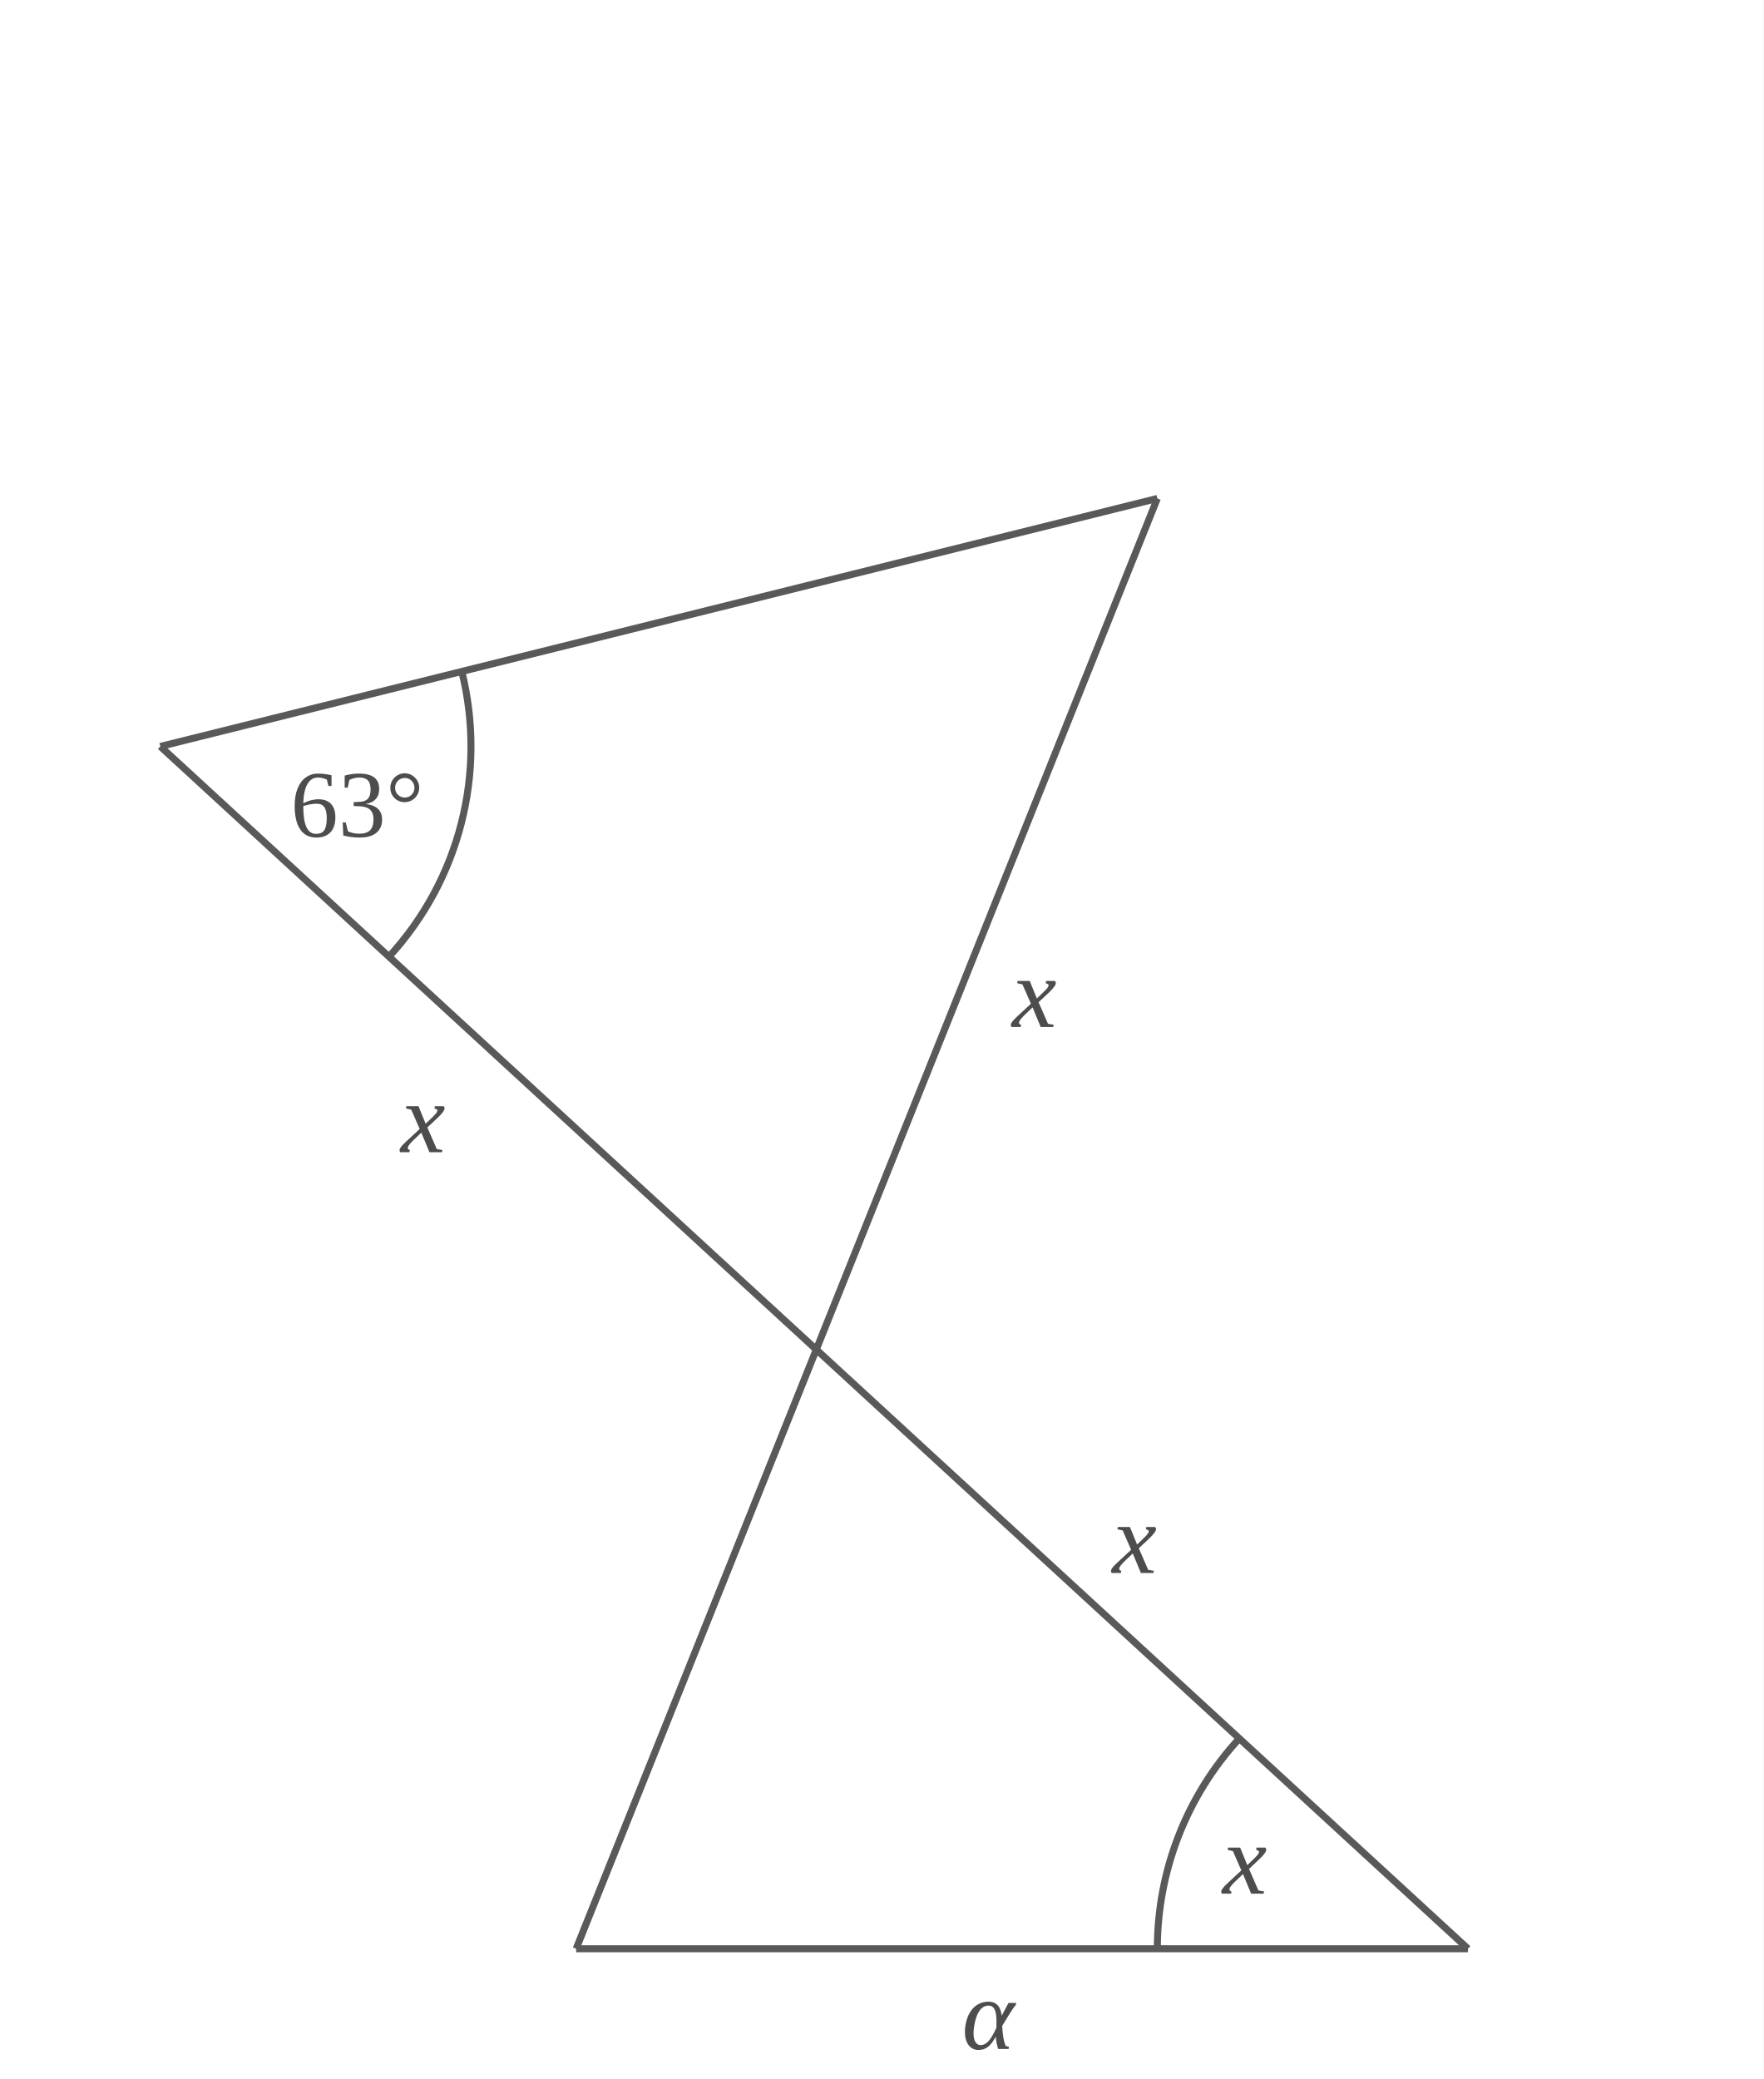
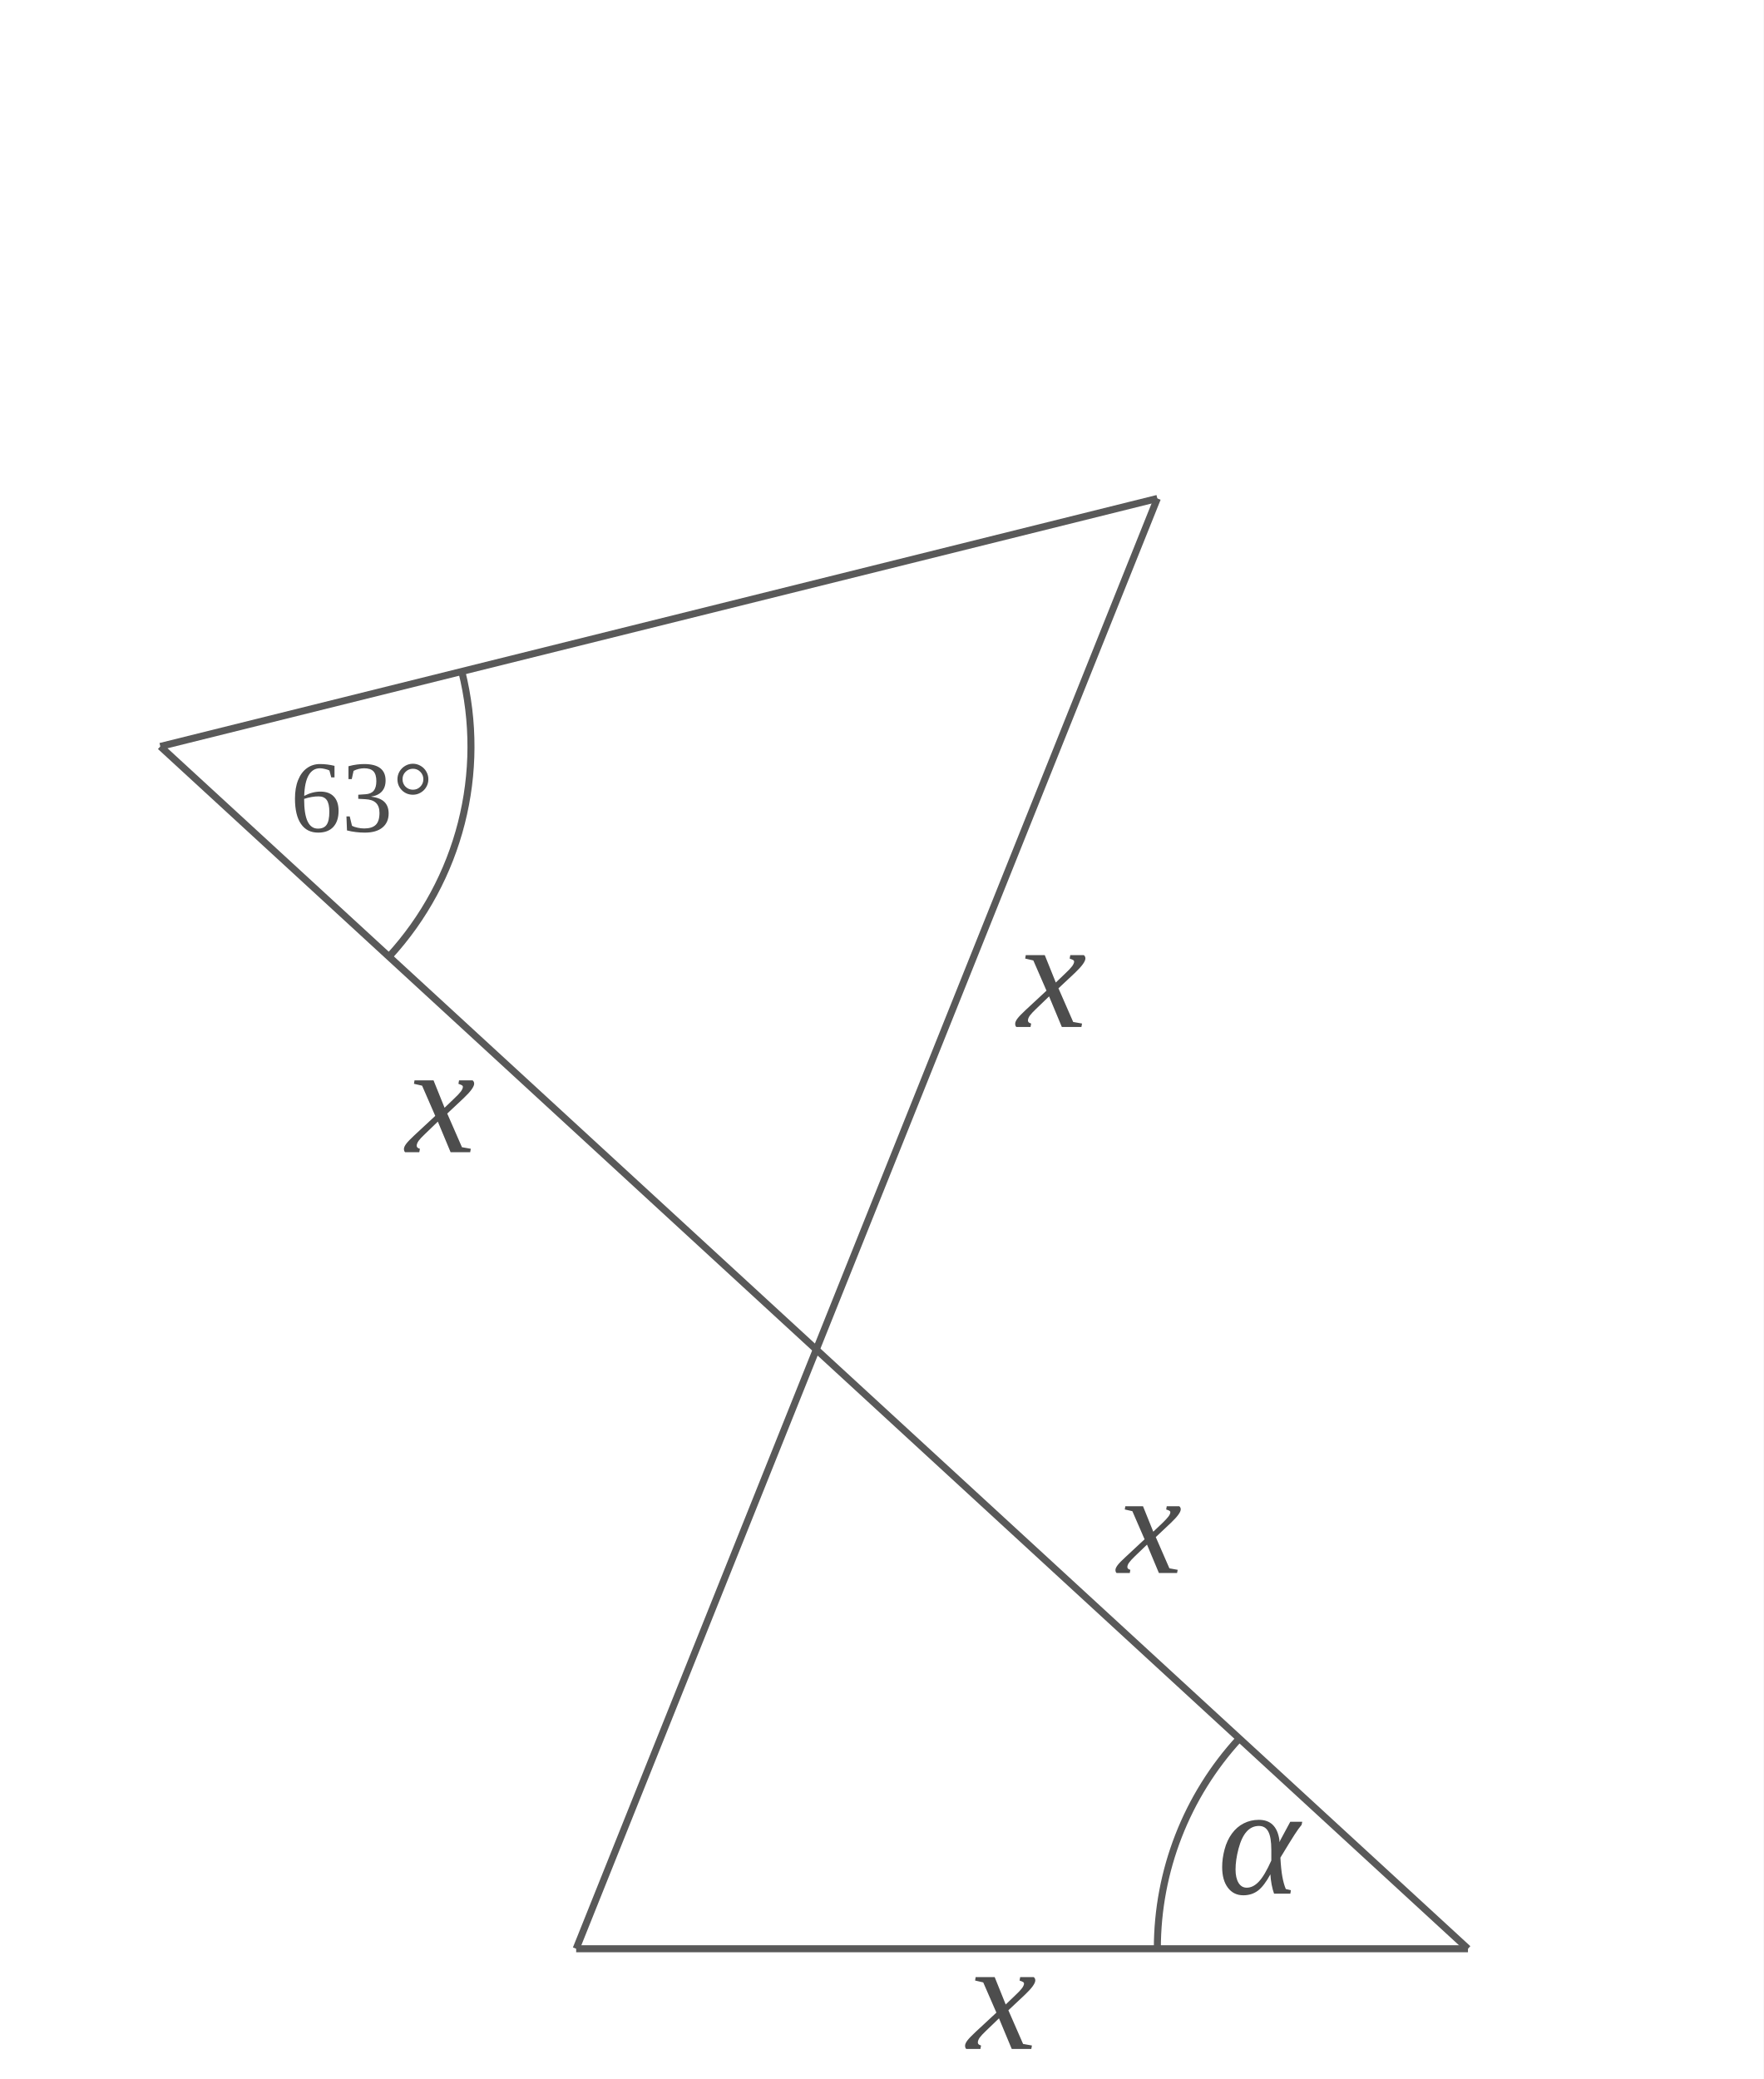
<svg xmlns="http://www.w3.org/2000/svg" width="352" height="415" viewBox="0 0 352 415">
  <rect width="352" height="415" fill="#fff" />
  <g stroke="#595959" stroke-width="1.4" fill="none">
    <path d="M32,149 L231,99.5" />
    <path d="M32,149 L293,389" />
    <path d="M231,99.5 L115,389" />
    <path d="M115,389 L293,389" />
    <path d="M92.15,133.95 A62,62 0 0 1 77.64,190.97" />
    <path d="M231,389 A62,62 0 0 1 247.36,347.03" />
  </g>
  <g font-family="Times New Roman,serif" fill="#4d4d4d">
-     <text x="58" y="167" font-size="19">63°</text>
-     <text x="80" y="230" font-size="20" font-style="italic">x</text>
-     <text x="202" y="205" font-size="20" font-style="italic">x</text>
-     <text x="222" y="314" font-size="20" font-style="italic">x</text>
-     <text x="244" y="378" font-size="20" font-style="italic">x</text>
-     <text x="192" y="409" font-size="20" font-style="italic">α</text>
+     <text x="58.00" y="166.00" font-size="20.36" font-family="Times New Roman,serif">63°</text>
+     <text x="81.00" y="230.00" font-size="31.25" font-style="italic" font-family="Times New Roman,serif">x</text>
+     <text x="203.00" y="205.00" font-size="31.25" font-style="italic" font-family="Times New Roman,serif">x</text>
+     <text x="223.00" y="314.00" font-size="29.04" font-style="italic" font-family="Times New Roman,serif">x</text>
+     <text x="243.00" y="378.00" font-size="31.25" font-style="italic" font-family="Times New Roman,serif">α</text>
+     <text x="193.00" y="409.00" font-size="31.25" font-style="italic" font-family="Times New Roman,serif">x</text>
  </g>
</svg>
